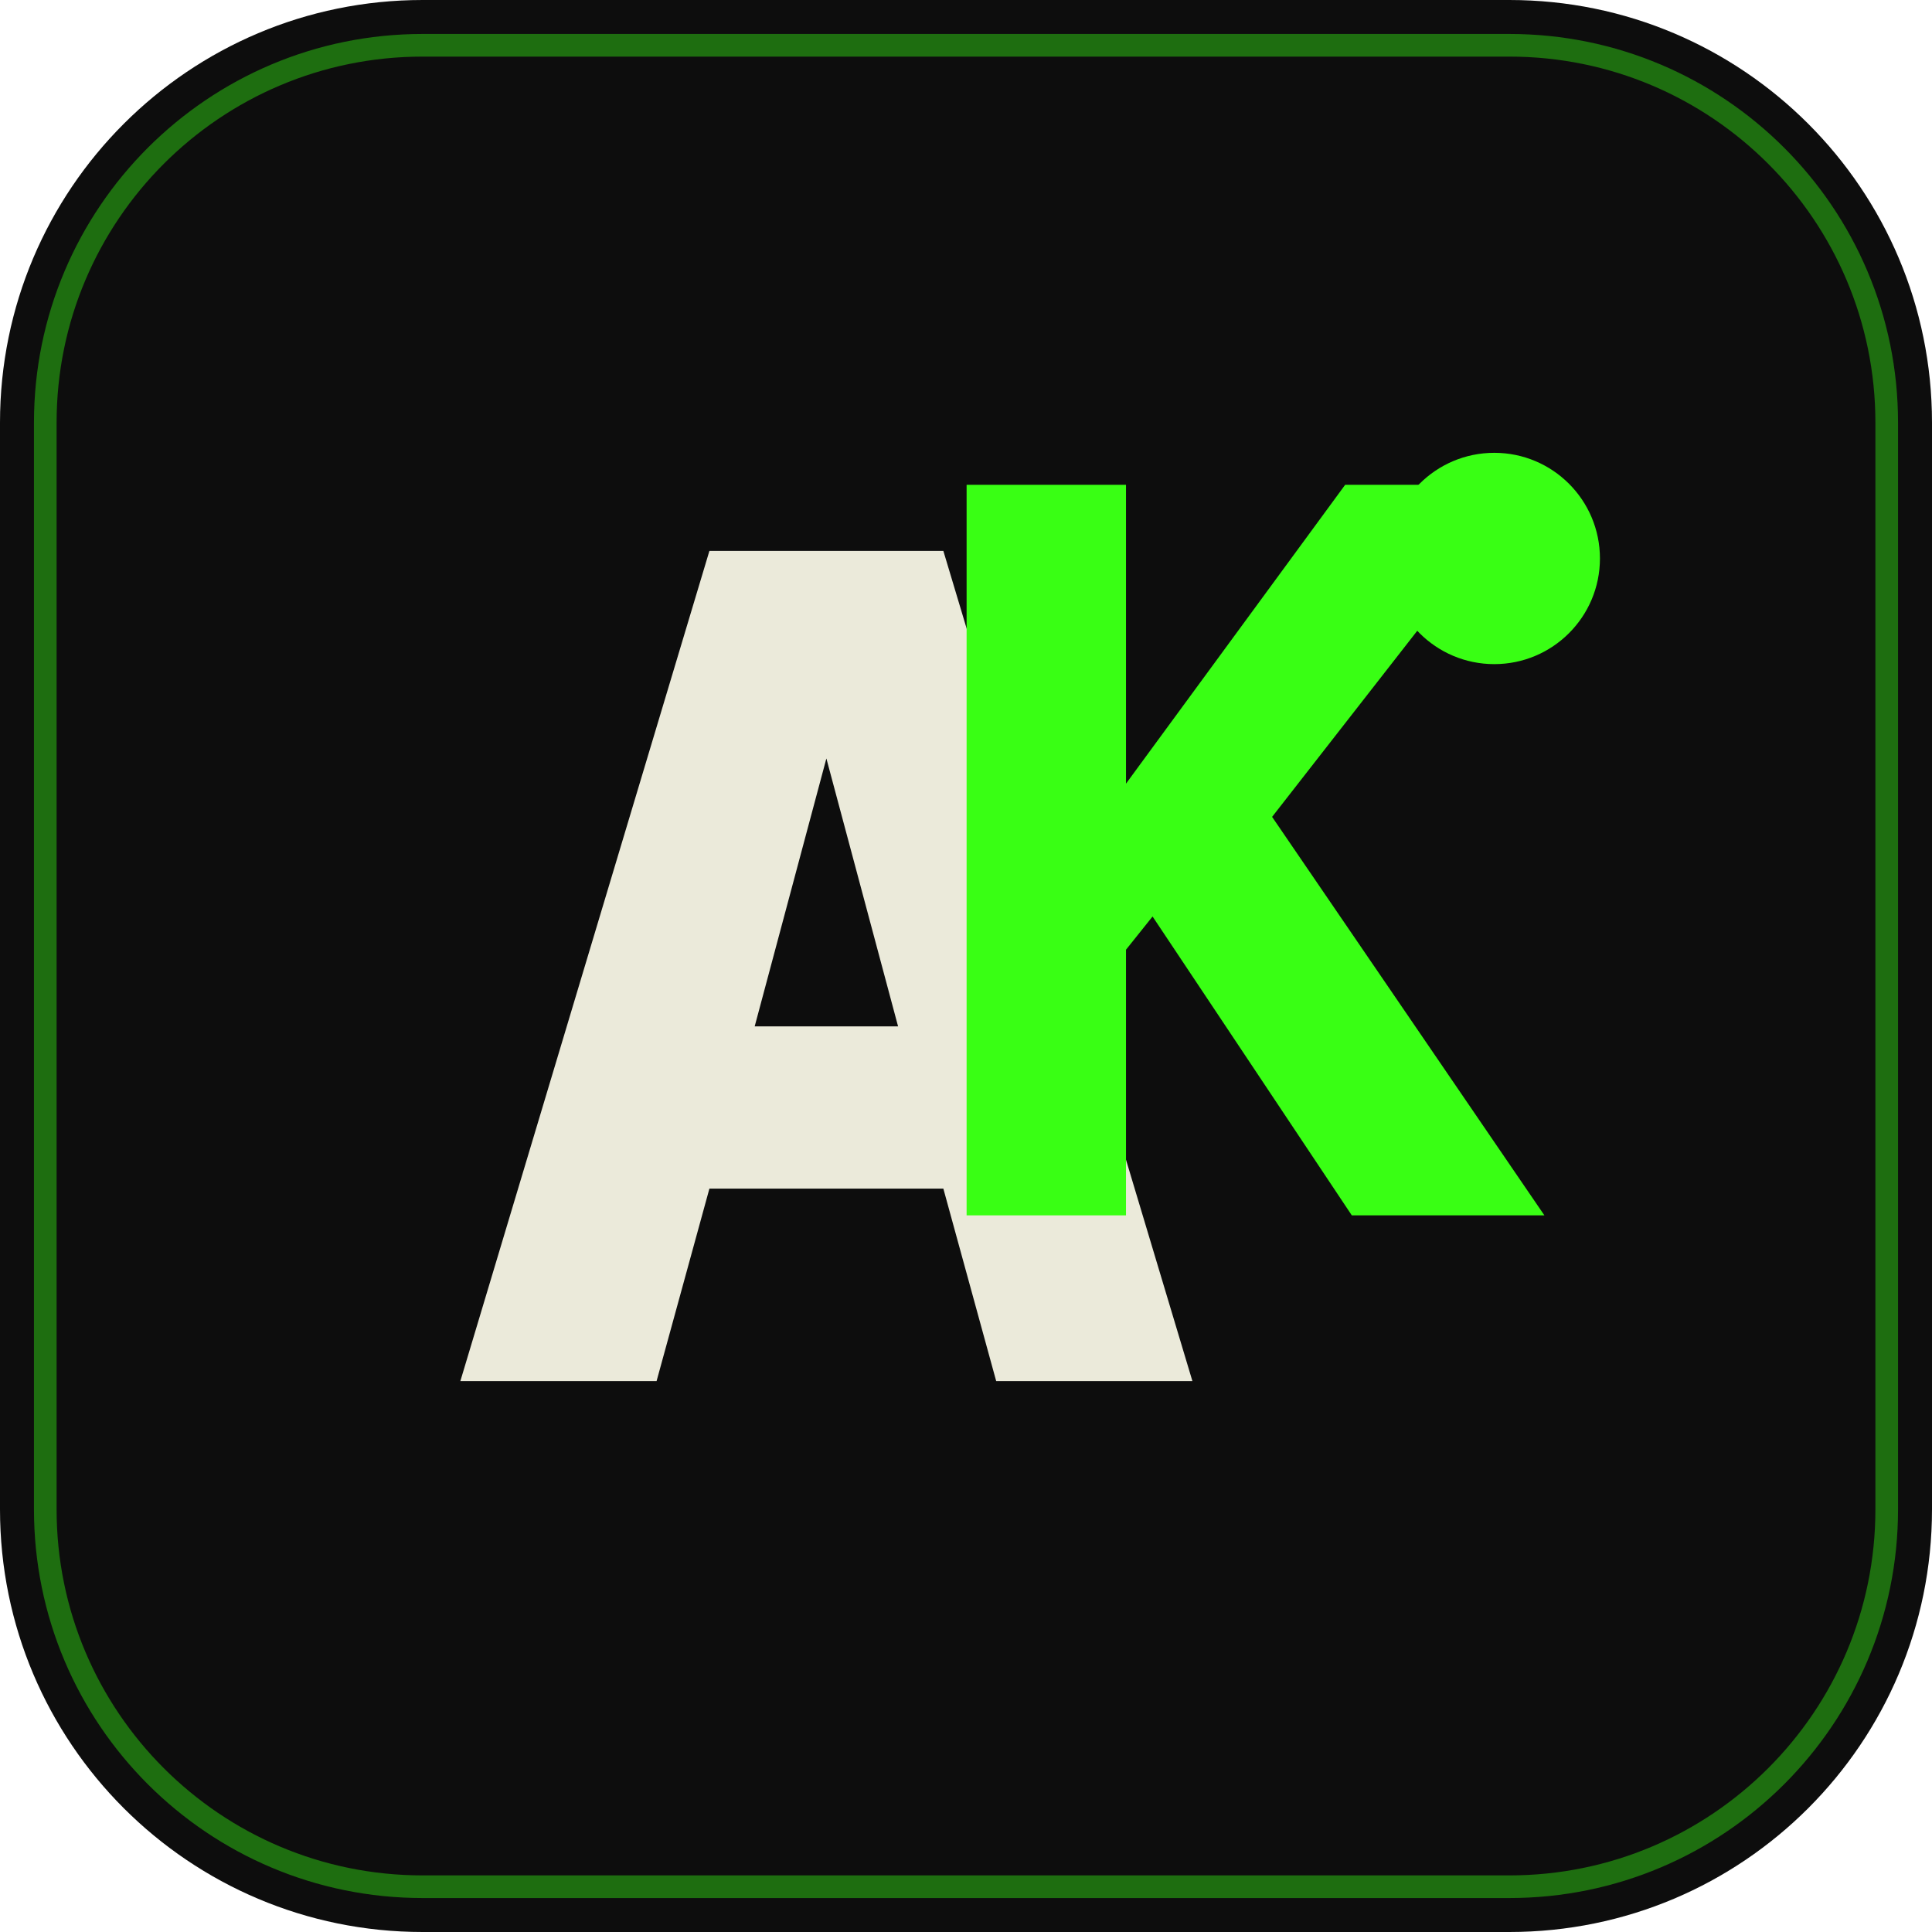
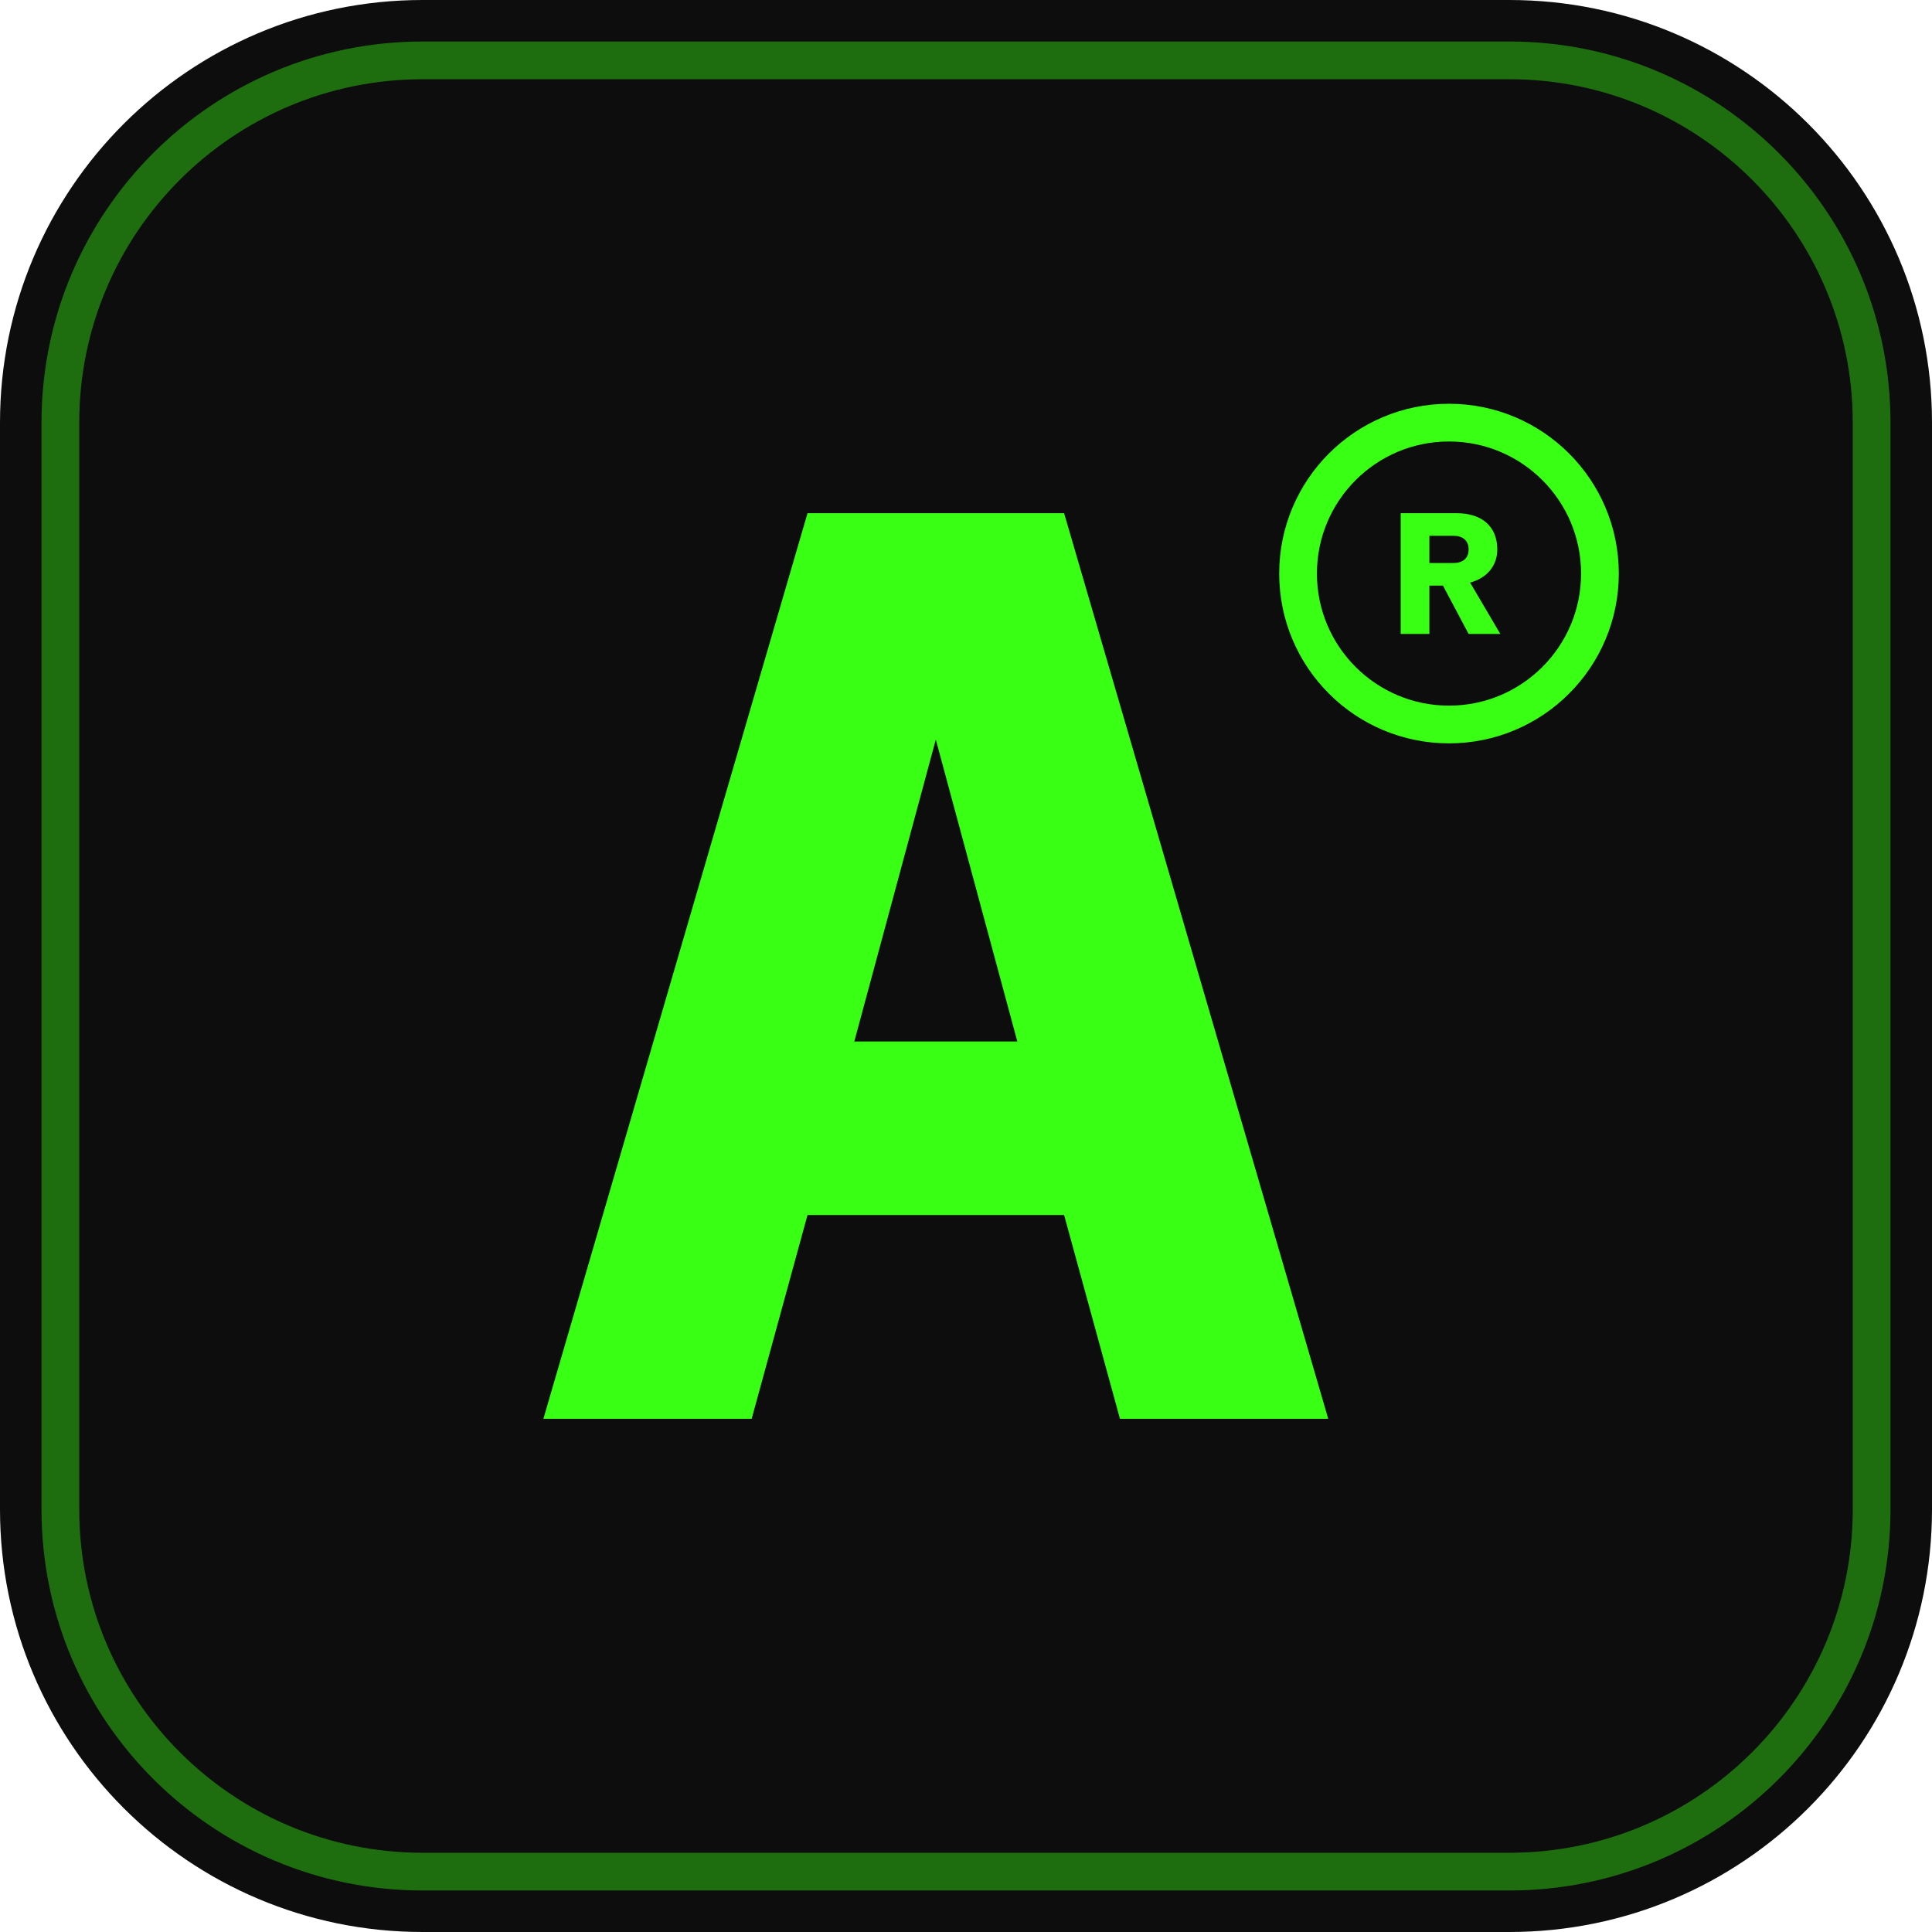
<svg xmlns="http://www.w3.org/2000/svg" viewBox="0 0 512 512" width="512" height="512" fill="none">
  <rect width="512" height="512" rx="112" fill="#0D0D0D" />
-   <rect x="12" y="12" width="488" height="488" rx="100" stroke="#39FF14" stroke-opacity="0.4" stroke-width="6" />
-   <path d="M122 366L188 146H250L316 366H264L250 315H188L174 366H122ZM200 272H238L219 201L200 272Z" fill="#EBEADA" />
-   <path d="M332 146H380V236L446 146H502L424 246L506 366H448L388 276L380 286V366H332V146Z" fill="#39FF14" transform="translate(-36, 0) scale(0.88)" />
-   <circle cx="396" cy="148" r="28" fill="#39FF14" />
+   <rect x="16" y="16" width="480" height="480" rx="96" stroke="#39FF14" stroke-opacity="0.4" stroke-width="10" />
+   <path d="M144 376L214 136H282L352 376H296.8L282 322H214L199.2 376H144ZM226.4 276H269.6L248 196L226.4 276Z" fill="#39FF14" fill-rule="evenodd" />
+   <circle cx="384" cy="152" r="40" stroke="#39FF14" stroke-width="10" />
+   <path d="M371.2 168V136H386C392.8 136 396.8 139.6 396.8 145.6C396.8 150 394 153.2 389.6 154.4L397.6 168H389.2L382.4 155.2H378.8V168H371.2ZM378.8 149.2H385.2C387.6 149.2 389.2 148 389.2 145.6C389.2 143.2 387.6 142 385.2 142H378.8V149.2Z" fill="#39FF14" fill-rule="evenodd" />
</svg>
